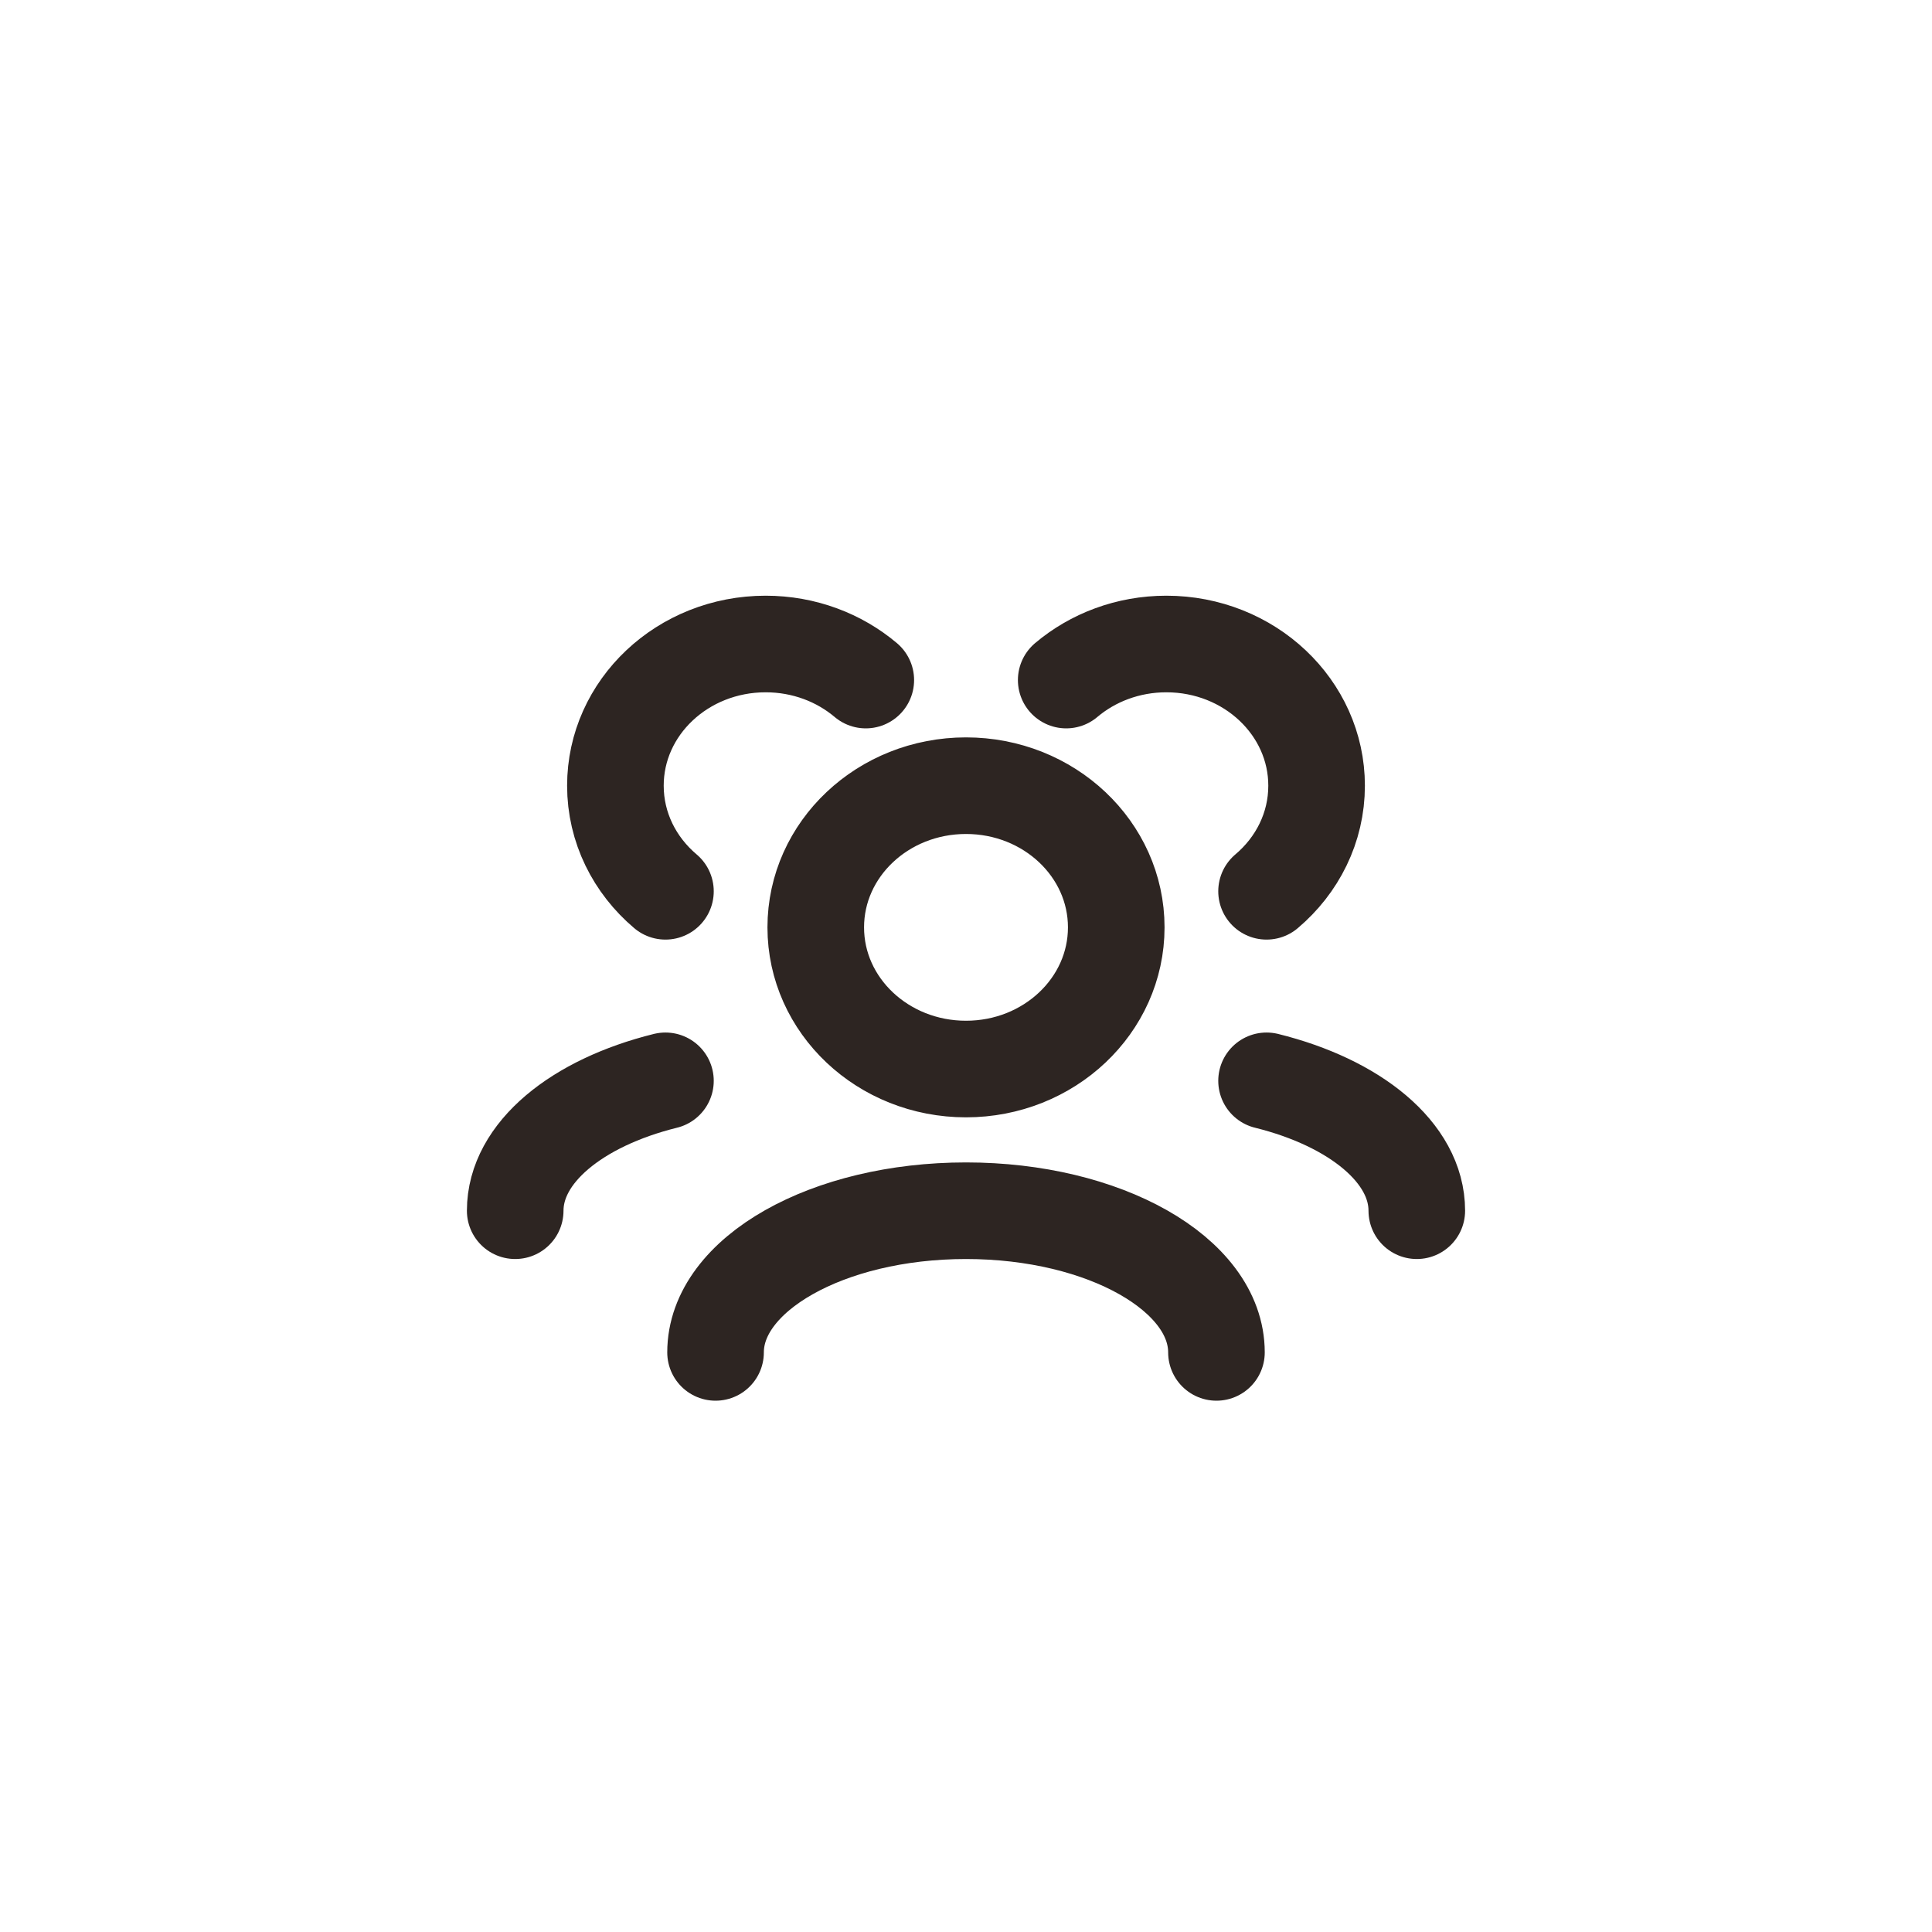
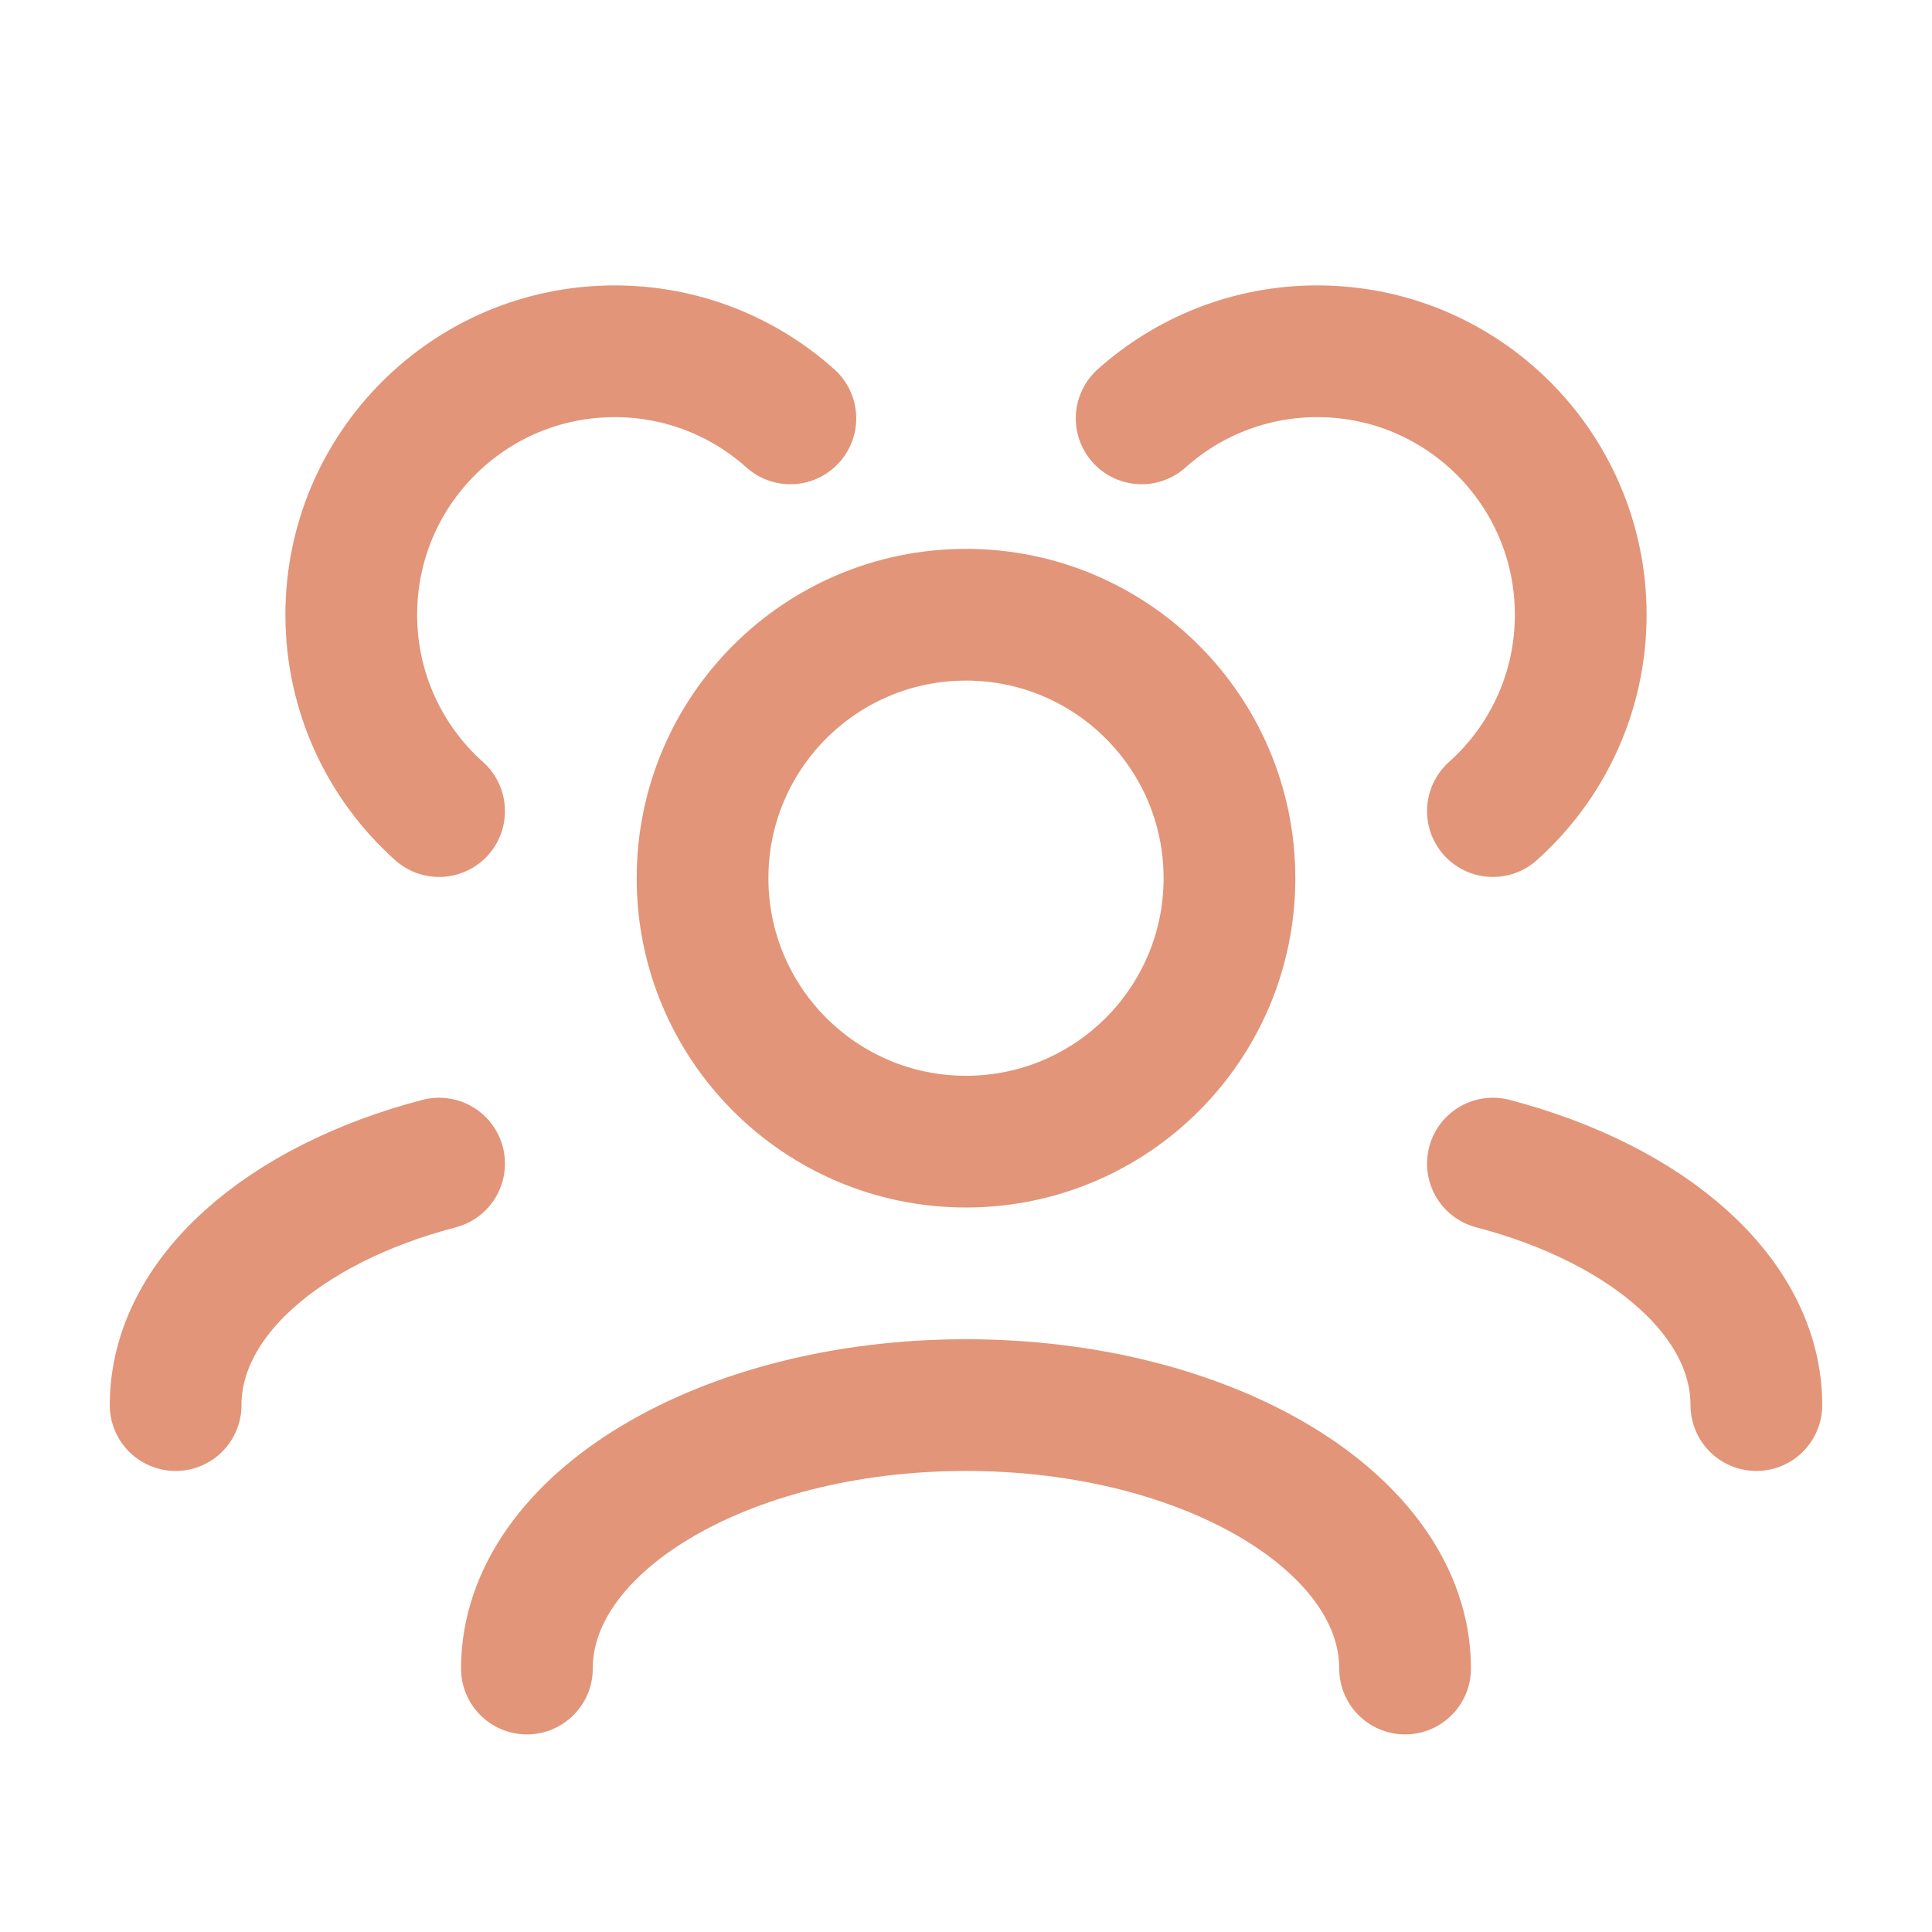
- <svg xmlns="http://www.w3.org/2000/svg" width="30" height="30" viewBox="0 0 30 30" fill="none">
-   <path d="M18.889 21C18.889 19.785 17.148 18.8 15 18.8C12.852 18.8 11.111 19.785 11.111 21M22 18.8C22 17.898 21.04 17.123 19.667 16.783M8 18.8C8 17.898 8.96 17.123 10.333 16.783M19.667 13.84C20.144 13.437 20.444 12.852 20.444 12.2C20.444 10.985 19.4 10 18.111 10C17.514 10 16.968 10.212 16.556 10.56M10.333 13.84C9.856 13.437 9.556 12.852 9.556 12.2C9.556 10.985 10.6 10 11.889 10C12.486 10 13.032 10.212 13.444 10.56M15 16.6C13.711 16.6 12.667 15.615 12.667 14.4C12.667 13.185 13.711 12.2 15 12.2C16.289 12.2 17.333 13.185 17.333 14.4C17.333 15.615 16.289 16.6 15 16.6Z" stroke="#2D2522" stroke-width="1.5" stroke-linecap="round" stroke-linejoin="round" />
+ <svg xmlns="http://www.w3.org/2000/svg" width="22" height="22" viewBox="0 0 22 22" fill="none">
+   <path d="M16 19C16 17.343 13.761 16 11 16C8.239 16 6 17.343 6 19M20 16C20 14.77 18.766 13.713 17 13.25M2 16C2 14.77 3.234 13.713 5 13.25M17 9.236C17.614 8.687 18 7.888 18 7C18 5.343 16.657 4 15 4C14.232 4 13.531 4.289 13 4.764M5 9.236C4.386 8.687 4 7.888 4 7C4 5.343 5.343 4 7 4C7.768 4 8.469 4.289 9 4.764M11 13C9.343 13 8 11.657 8 10C8 8.343 9.343 7 11 7C12.657 7 14 8.343 14 10C14 11.657 12.657 13 11 13Z" stroke="#E29578" stroke-width="1.5" stroke-linecap="round" stroke-linejoin="round" />
</svg>
